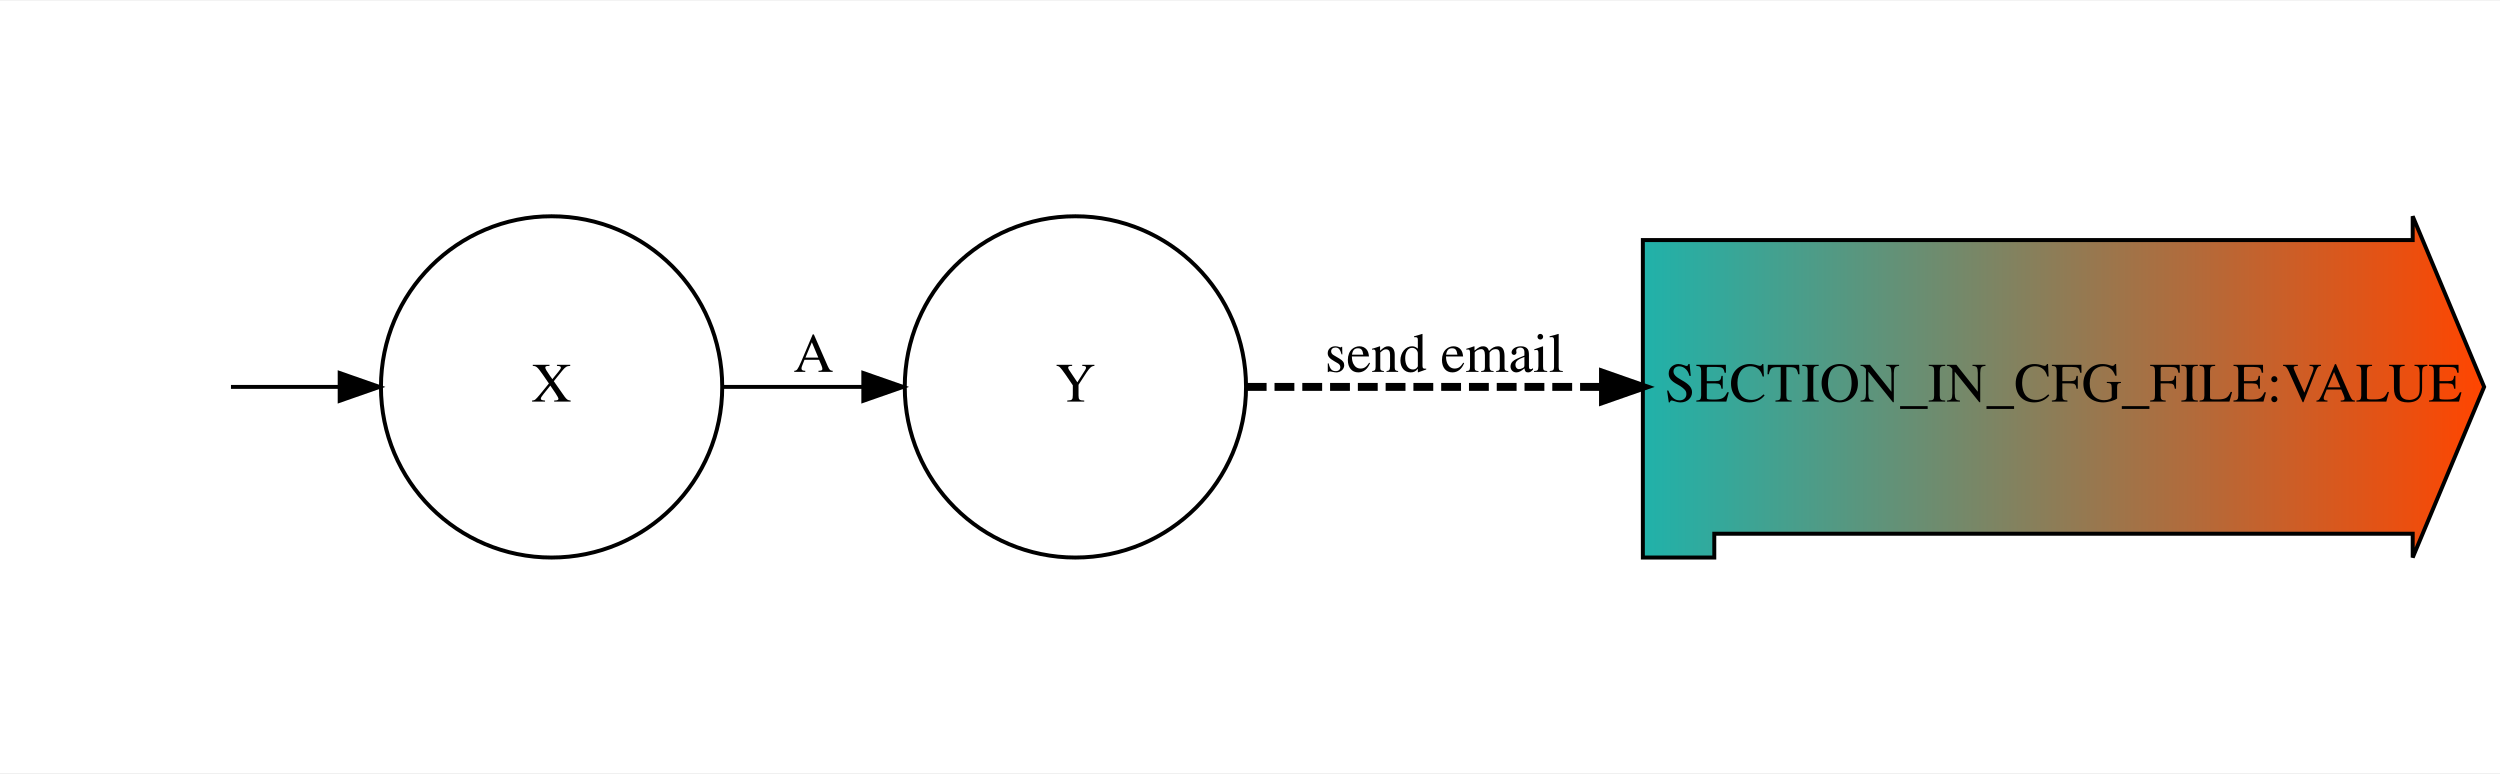
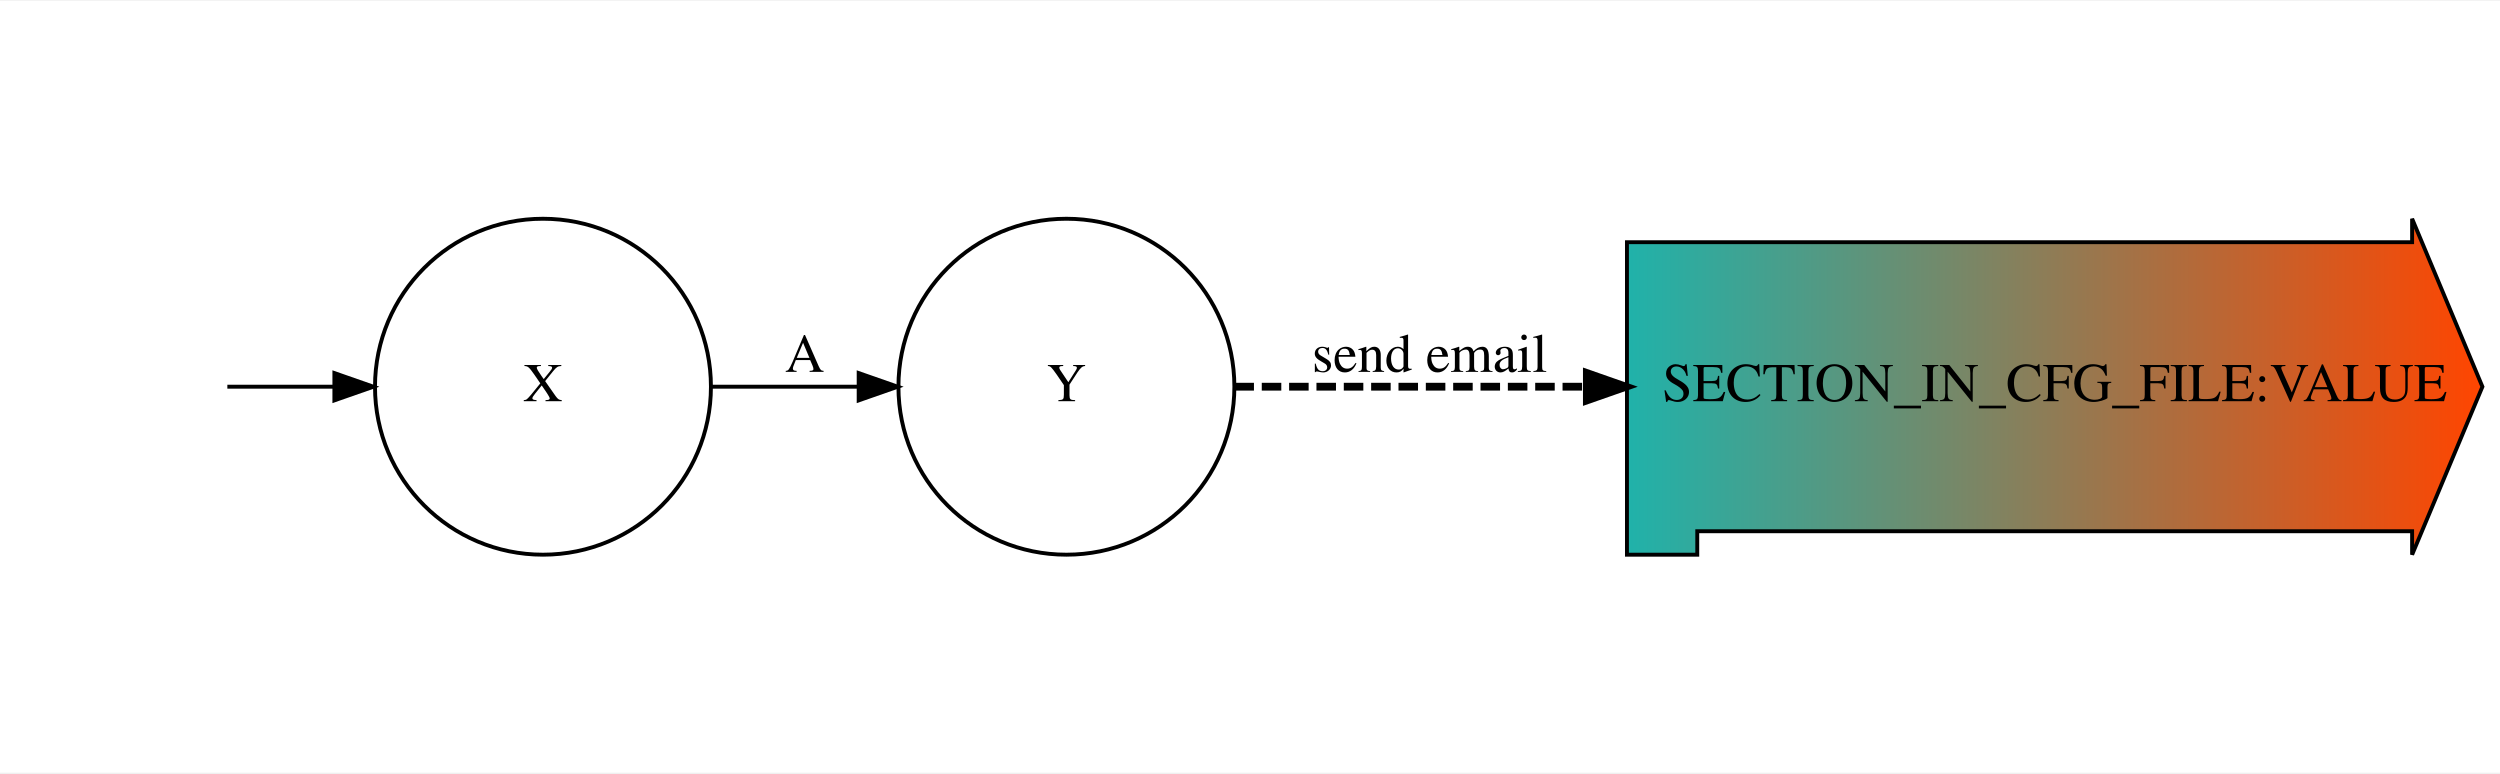
- <svg xmlns="http://www.w3.org/2000/svg" xmlns:xlink="http://www.w3.org/1999/xlink" width="630pt" height="195pt" viewBox="0.00 0.00 630.00 194.60">
-   <g id="graph0" class="graph" transform="scale(1 1) rotate(0) translate(4 190.6)">
-     <polygon fill="white" stroke="none" points="-4,4 -4,-190.6 626,-190.6 626,4 -4,4" />
+ <svg xmlns="http://www.w3.org/2000/svg" xmlns:xlink="http://www.w3.org/1999/xlink" width="640pt" height="198pt" viewBox="0.00 0.00 640.00 197.60">
+   <g id="graph0" class="graph" transform="scale(1 1) rotate(0) translate(4 193.6)">
+     <polygon fill="white" stroke="none" points="-4,4 -4,-193.6 636,-193.6 636,4 -4,4" />
    <g id="node1" class="node">
      <g id="a_node1">
        <a xlink:title="None">
-           <ellipse fill="none" stroke="black" cx="135" cy="-93.3" rx="43" ry="43" />
-           <text text-anchor="middle" x="135" y="-89.6" font-family="Times,serif" font-size="14.00">X</text>
+           <ellipse fill="none" stroke="black" cx="135" cy="-94.8" rx="43" ry="43" />
+           <text text-anchor="middle" x="135" y="-91.1" font-family="Times,serif" font-size="14.00">X</text>
        </a>
      </g>
    </g>
    <g id="node2" class="node">
      <g id="a_node2">
        <a xlink:title="None">
-           <ellipse fill="none" stroke="black" cx="267" cy="-93.3" rx="43" ry="43" />
-           <text text-anchor="middle" x="267" y="-89.6" font-family="Times,serif" font-size="14.00">Y</text>
+           <ellipse fill="none" stroke="black" cx="269" cy="-94.8" rx="43" ry="43" />
+           <text text-anchor="middle" x="269" y="-91.1" font-family="Times,serif" font-size="14.00">Y</text>
        </a>
      </g>
    </g>
    <g id="edge1" class="edge">
-       <path fill="none" stroke="black" d="M178.207,-93.3C189.446,-93.3 201.726,-93.3 213.446,-93.3" />
-       <polygon fill="black" stroke="black" points="213.56,-96.8 223.56,-93.3 213.56,-89.8 213.56,-96.8" />
-       <text text-anchor="middle" x="201" y="-97.1" font-family="Times,serif" font-size="14.00">A</text>
+       <path fill="none" stroke="black" d="M178.129,-94.8C190.036,-94.8 203.141,-94.8 215.574,-94.8" />
+       <polygon fill="black" stroke="black" points="215.819,-98.3 225.819,-94.8 215.819,-91.3 215.819,-98.3" />
+       <text text-anchor="middle" x="202" y="-98.6" font-family="Times,serif" font-size="14.00">A</text>
    </g>
    <g id="node3" class="node">
      <g id="a_node3">
        <a xlink:title="None">
          <defs>
-             <linearGradient id="l_0" gradientUnits="userSpaceOnUse" x1="410" y1="-93.3" x2="622" y2="-93.3">
+             <linearGradient id="l_0" gradientUnits="userSpaceOnUse" x1="412.5" y1="-94.8" x2="631.5" y2="-94.8">
              <stop offset="0" style="stop-color:lightseagreen;stop-opacity:1.;" />
              <stop offset="1" style="stop-color:orangered;stop-opacity:1.;" />
            </linearGradient>
          </defs>
-           <polygon fill="url(#l_0)" stroke="black" points="604,-130.3 410,-130.3 410,-50.3 428,-50.3 428,-56.3 604,-56.3 604,-50.3 622,-93.3 604,-136.3 604,-130.3" />
-           <text text-anchor="middle" x="516" y="-89.6" font-family="Times,serif" font-size="14.00">SECTION_IN_CFG_FILE:VALUE</text>
+           <polygon fill="url(#l_0)" stroke="black" points="613.5,-131.8 412.5,-131.8 412.5,-51.8 430.5,-51.8 430.5,-57.8 613.5,-57.8 613.5,-51.8 631.5,-94.8 613.5,-137.8 613.5,-131.8" />
+           <text text-anchor="middle" x="522" y="-91.1" font-family="Times,serif" font-size="14.00">SECTION_IN_CFG_FILE:VALUE</text>
        </a>
      </g>
    </g>
    <g id="edge2" class="edge">
      <g id="a_edge2">
        <a xlink:title="None">
-           <path fill="none" stroke="black" stroke-width="2" stroke-dasharray="5,2" d="M310.18,-93.3C334.984,-93.3 367.666,-93.3 399.62,-93.3" />
-           <polygon fill="black" stroke="black" stroke-width="2" points="399.958,-96.8 409.958,-93.3 399.958,-89.8 399.958,-96.8" />
+           <path fill="none" stroke="black" stroke-width="2" stroke-dasharray="5,2" d="M312.012,-94.8C336.927,-94.8 369.877,-94.8 402.229,-94.8" />
+           <polygon fill="black" stroke="black" stroke-width="2" points="402.241,-98.3 412.241,-94.8 402.241,-91.3 402.241,-98.3" />
        </a>
      </g>
-       <text text-anchor="middle" x="360" y="-97.1" font-family="Times,serif" font-size="14.00">send email </text>
+       <text text-anchor="middle" x="362" y="-98.6" font-family="Times,serif" font-size="14.00">send email </text>
    </g>
    <g id="node4" class="node">
-       <text text-anchor="middle" x="27" y="-89.6" font-family="Times,serif" font-size="14.00"> </text>
+       <text text-anchor="middle" x="27" y="-91.1" font-family="Times,serif" font-size="14.00"> </text>
    </g>
    <g id="edge3" class="edge">
-       <path fill="none" stroke="black" d="M54.202,-93.3C62.486,-93.3 71.956,-93.3 81.408,-93.3" />
-       <polygon fill="black" stroke="black" points="81.601,-96.8 91.601,-93.3 81.601,-89.8 81.601,-96.8" />
+       <path fill="none" stroke="black" d="M54.202,-94.8C62.486,-94.8 71.956,-94.8 81.408,-94.8" />
+       <polygon fill="black" stroke="black" points="81.601,-98.3 91.601,-94.8 81.601,-91.3 81.601,-98.3" />
    </g>
  </g>
</svg>
